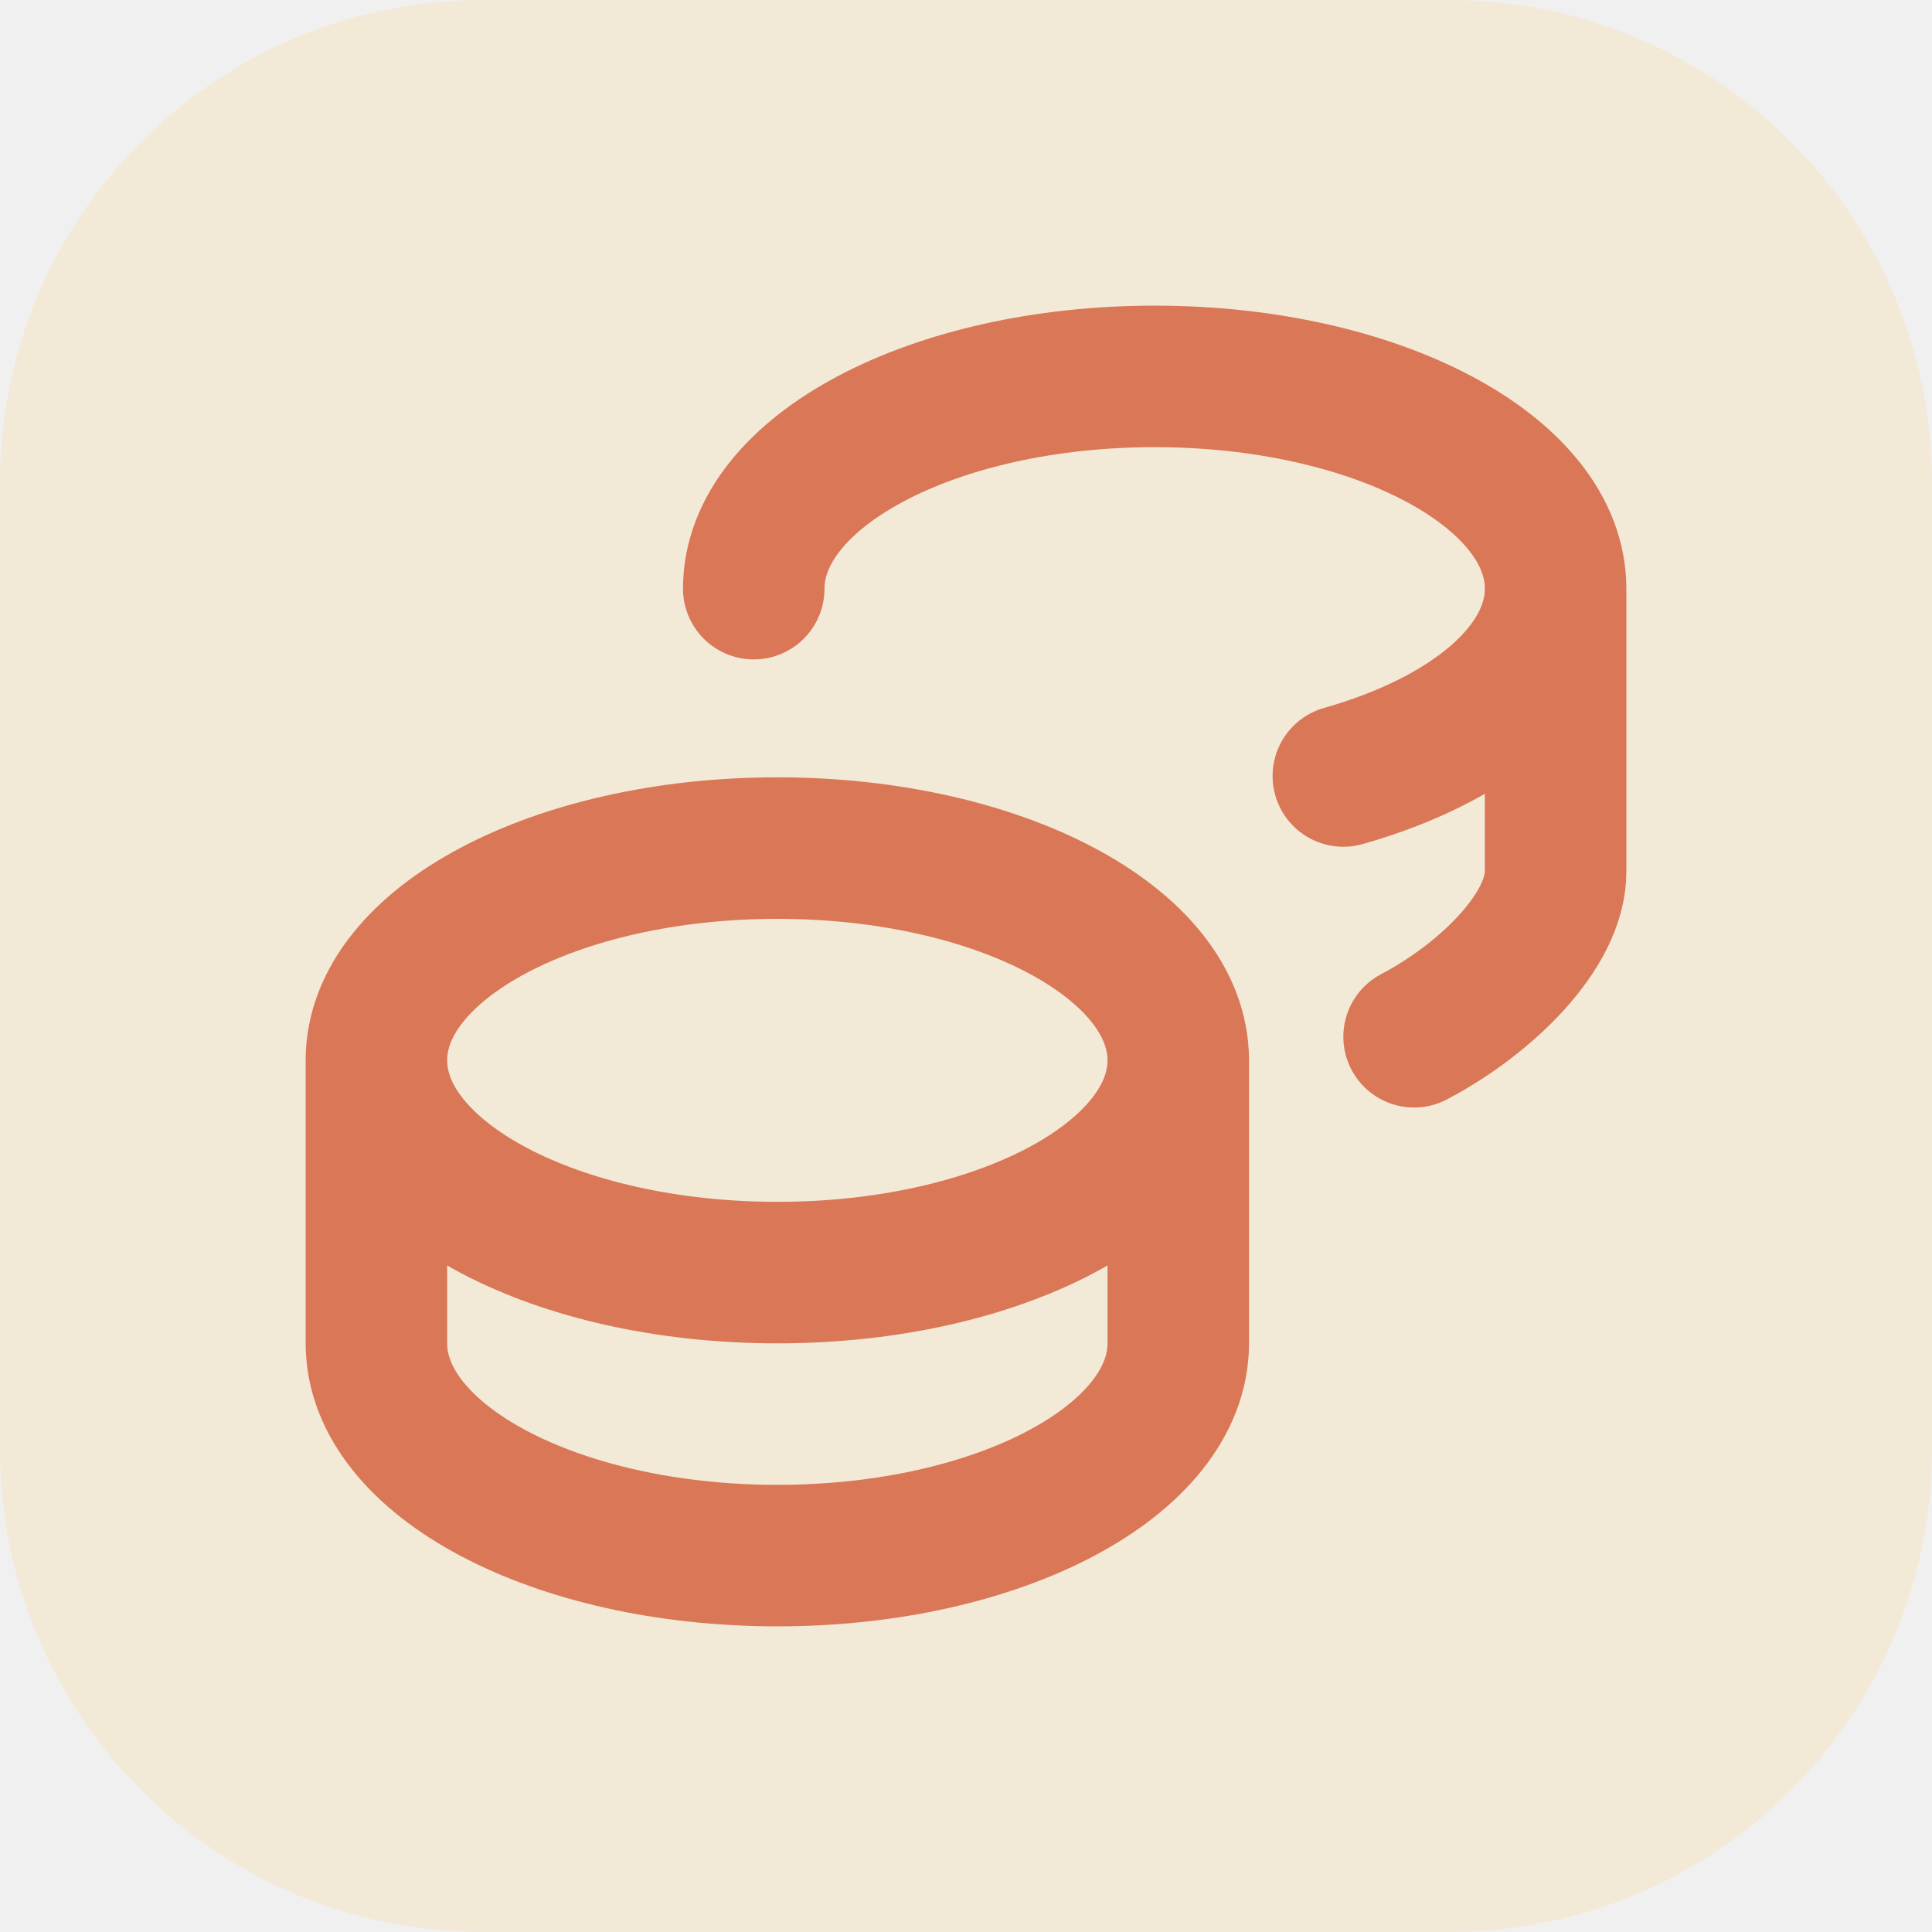
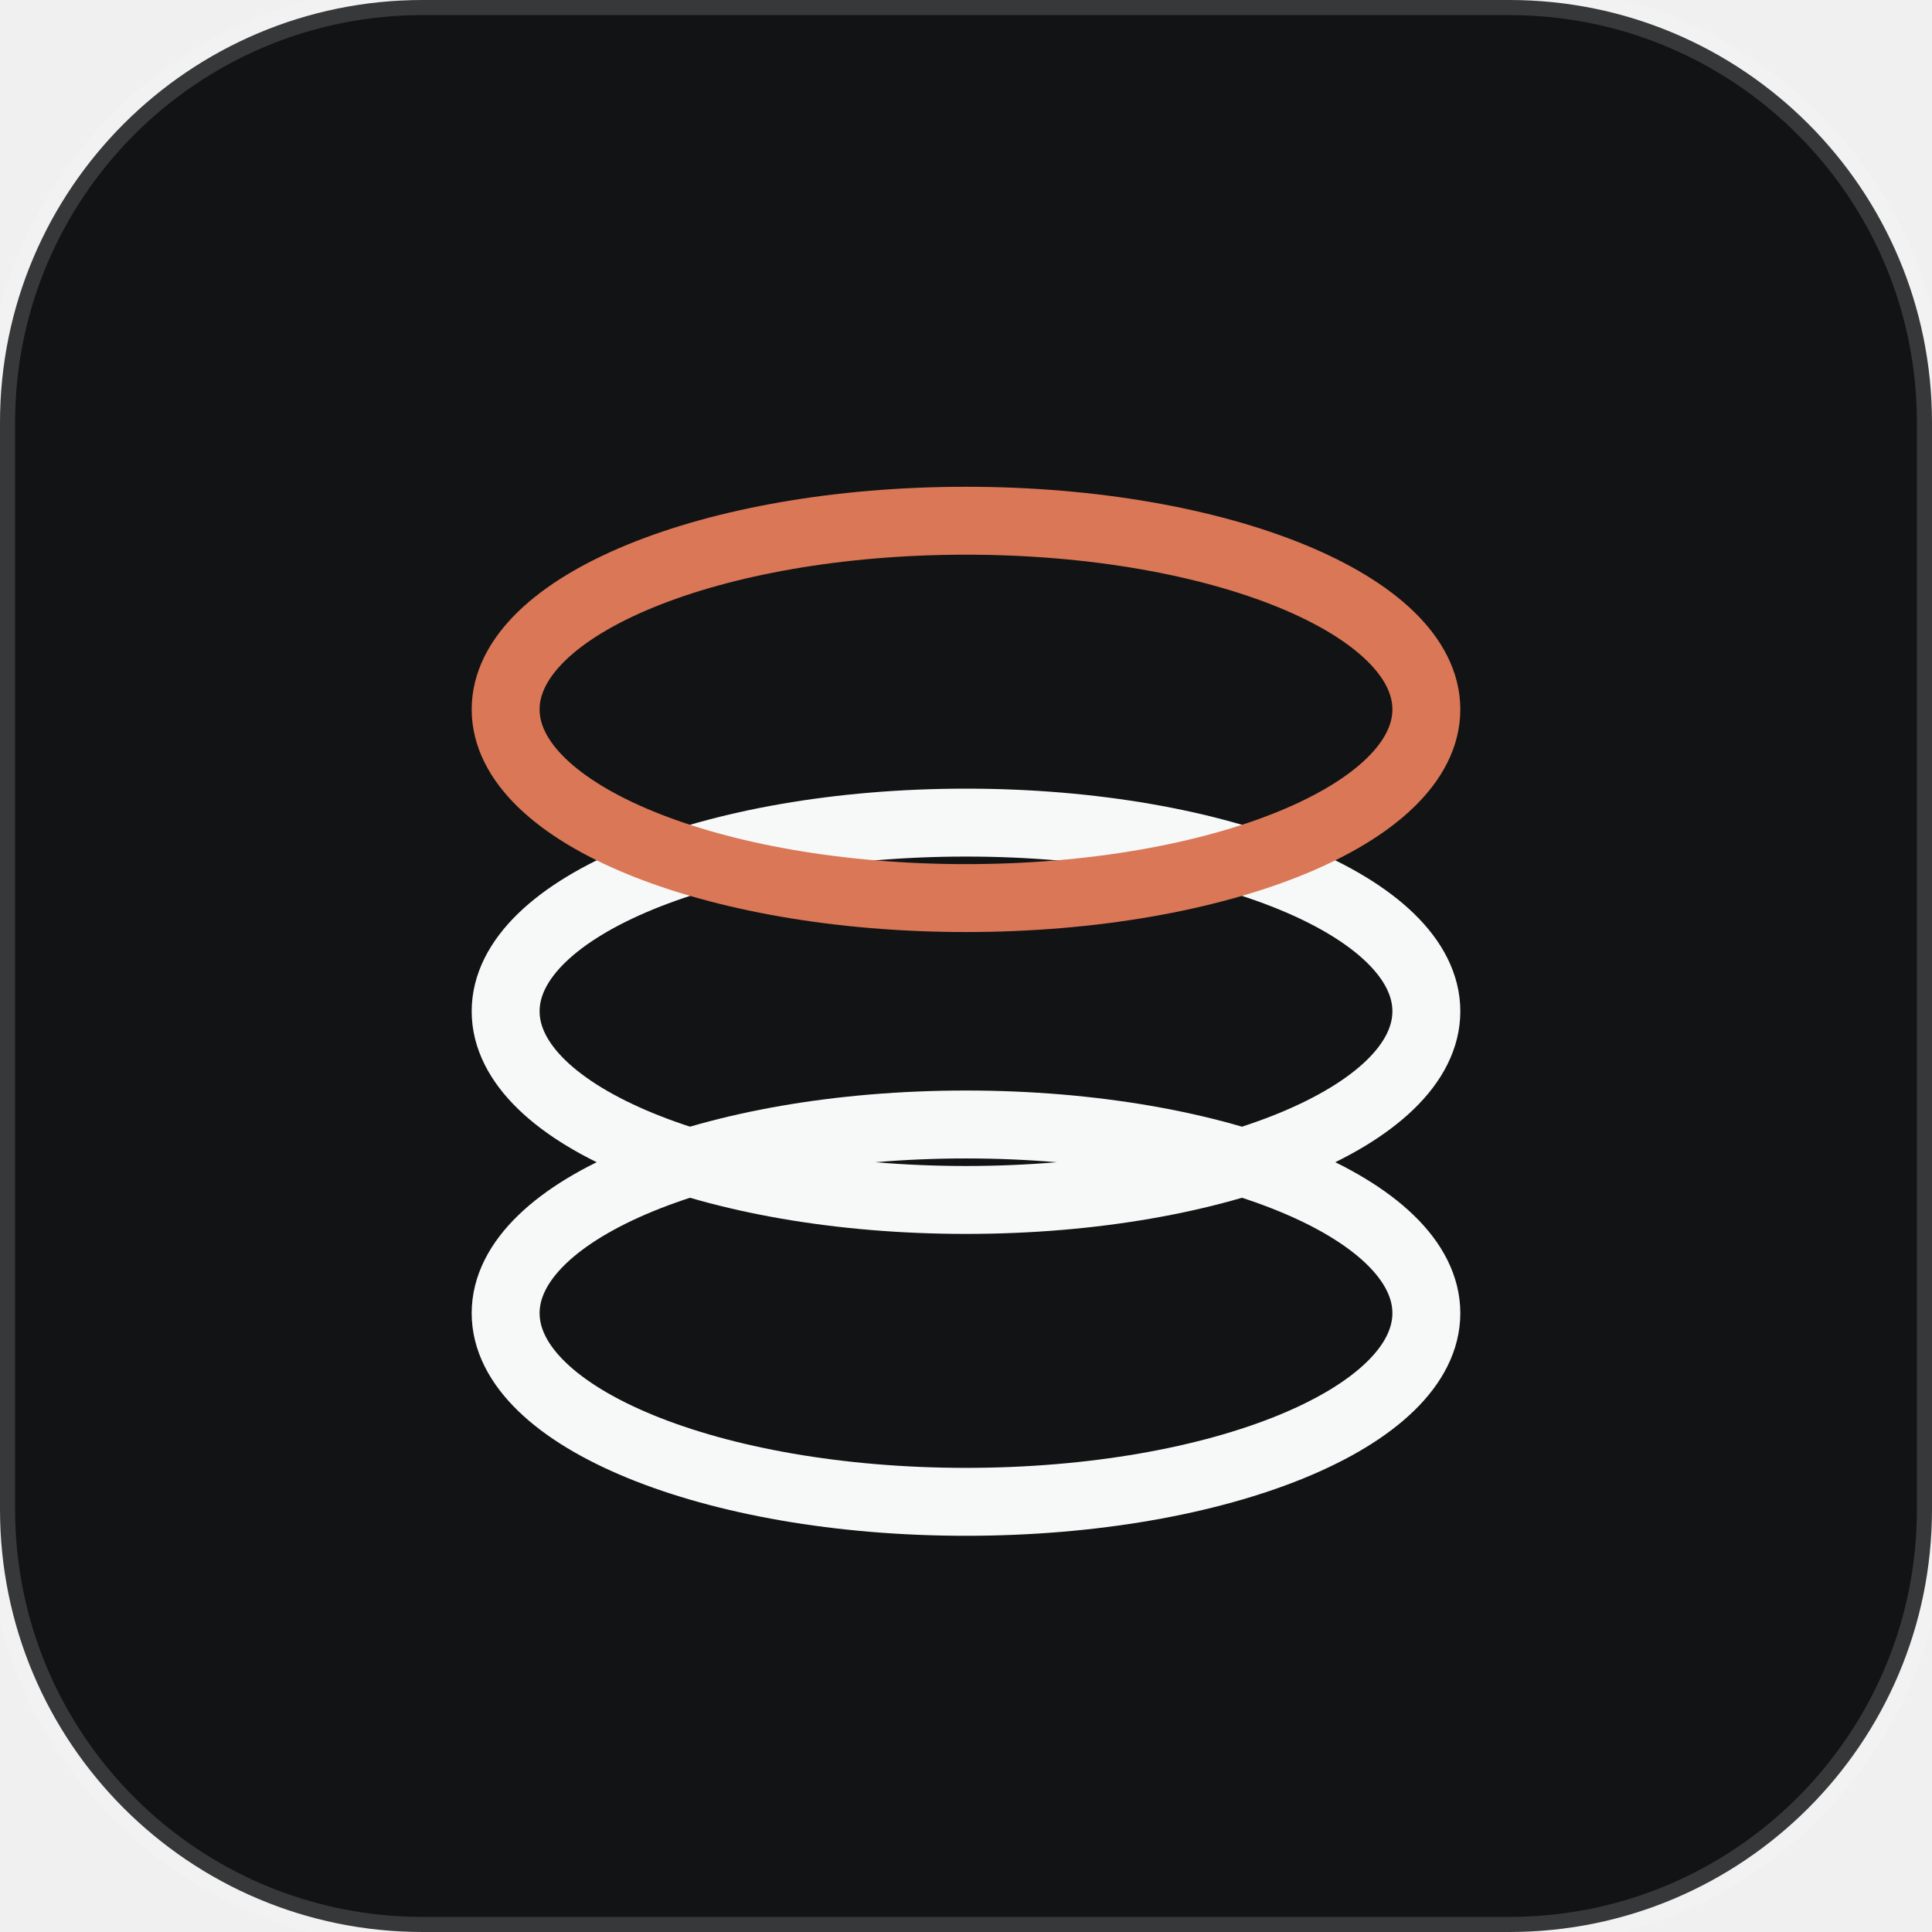
- <svg xmlns="http://www.w3.org/2000/svg" xmlns:xlink="http://www.w3.org/1999/xlink" width="512" height="512" viewBox="0 0 512 512" fill="none" class="">
-   <rect id="«r3g»" width="512" height="512" x="0" y="0" rx="128" fill="#F3E9D7" stroke="#FFFFFF" stroke-width="0" stroke-opacity="100%" paint-order="stroke" />
-   <clipPath id="clip">
-     <use xlink:href="#«r3g»" />
-   </clipPath>
-   <defs>
-     <linearGradient id="«r3h»" gradientUnits="userSpaceOnUse" gradientTransform="rotate(90)" style="transform-origin: center center;">
-       <stop stop-color="#F3E9D7" />
-       <stop offset="1" stop-color="#3F2B96" />
-     </linearGradient>
-     <radialGradient id="«r3i»" cx="0" cy="0" r="1" gradientUnits="userSpaceOnUse" gradientTransform="translate(256) rotate(90) scale(512)">
-       <stop stop-color="white" />
-       <stop offset="1" stop-color="white" stop-opacity="0" />
-     </radialGradient>
-   </defs>
-   <svg fill="none" viewBox="0 0 16 16" width="400" height="400" x="56" y="56" alignment-baseline="middle" style="color: rgb(217, 119, 87);">
-     <path stroke="currentColor" stroke-linecap="round" stroke-linejoin="round" stroke-width="1.5" d="M1.75 9v3c0 1.243 1.903 2.25 4.25 2.25s4.25-1.007 4.25-2.25V9m-8.5 0c0 1.243 1.903 2.25 4.25 2.25s4.25-1.007 4.25-2.25m-8.5 0c0-1.243 1.903-2.25 4.25-2.25S10.25 7.757 10.25 9m-4.5-5c0-1.243 1.903-2.25 4.25-2.25S14.25 2.757 14.25 4m0 0c0 .86-.911 1.607-2.25 1.986M14.25 4v3c0 .623-.728 1.343-1.5 1.75" />
-   </svg>
+ <svg xmlns="http://www.w3.org/2000/svg" viewBox="0 0 512 512" fill="none">
+   <rect width="512" height="512" rx="112" fill="#121314" stroke="rgba(255,255,255,0.16)" stroke-width="8" />
+   <ellipse cx="256" cy="348" rx="122" ry="50" stroke="#F7F8F8" stroke-width="18" />
+   <ellipse cx="256" cy="268" rx="122" ry="50" stroke="#F7F8F8" stroke-width="18" />
+   <ellipse cx="256" cy="188" rx="122" ry="50" stroke="#D97757" stroke-width="18" />
</svg>
